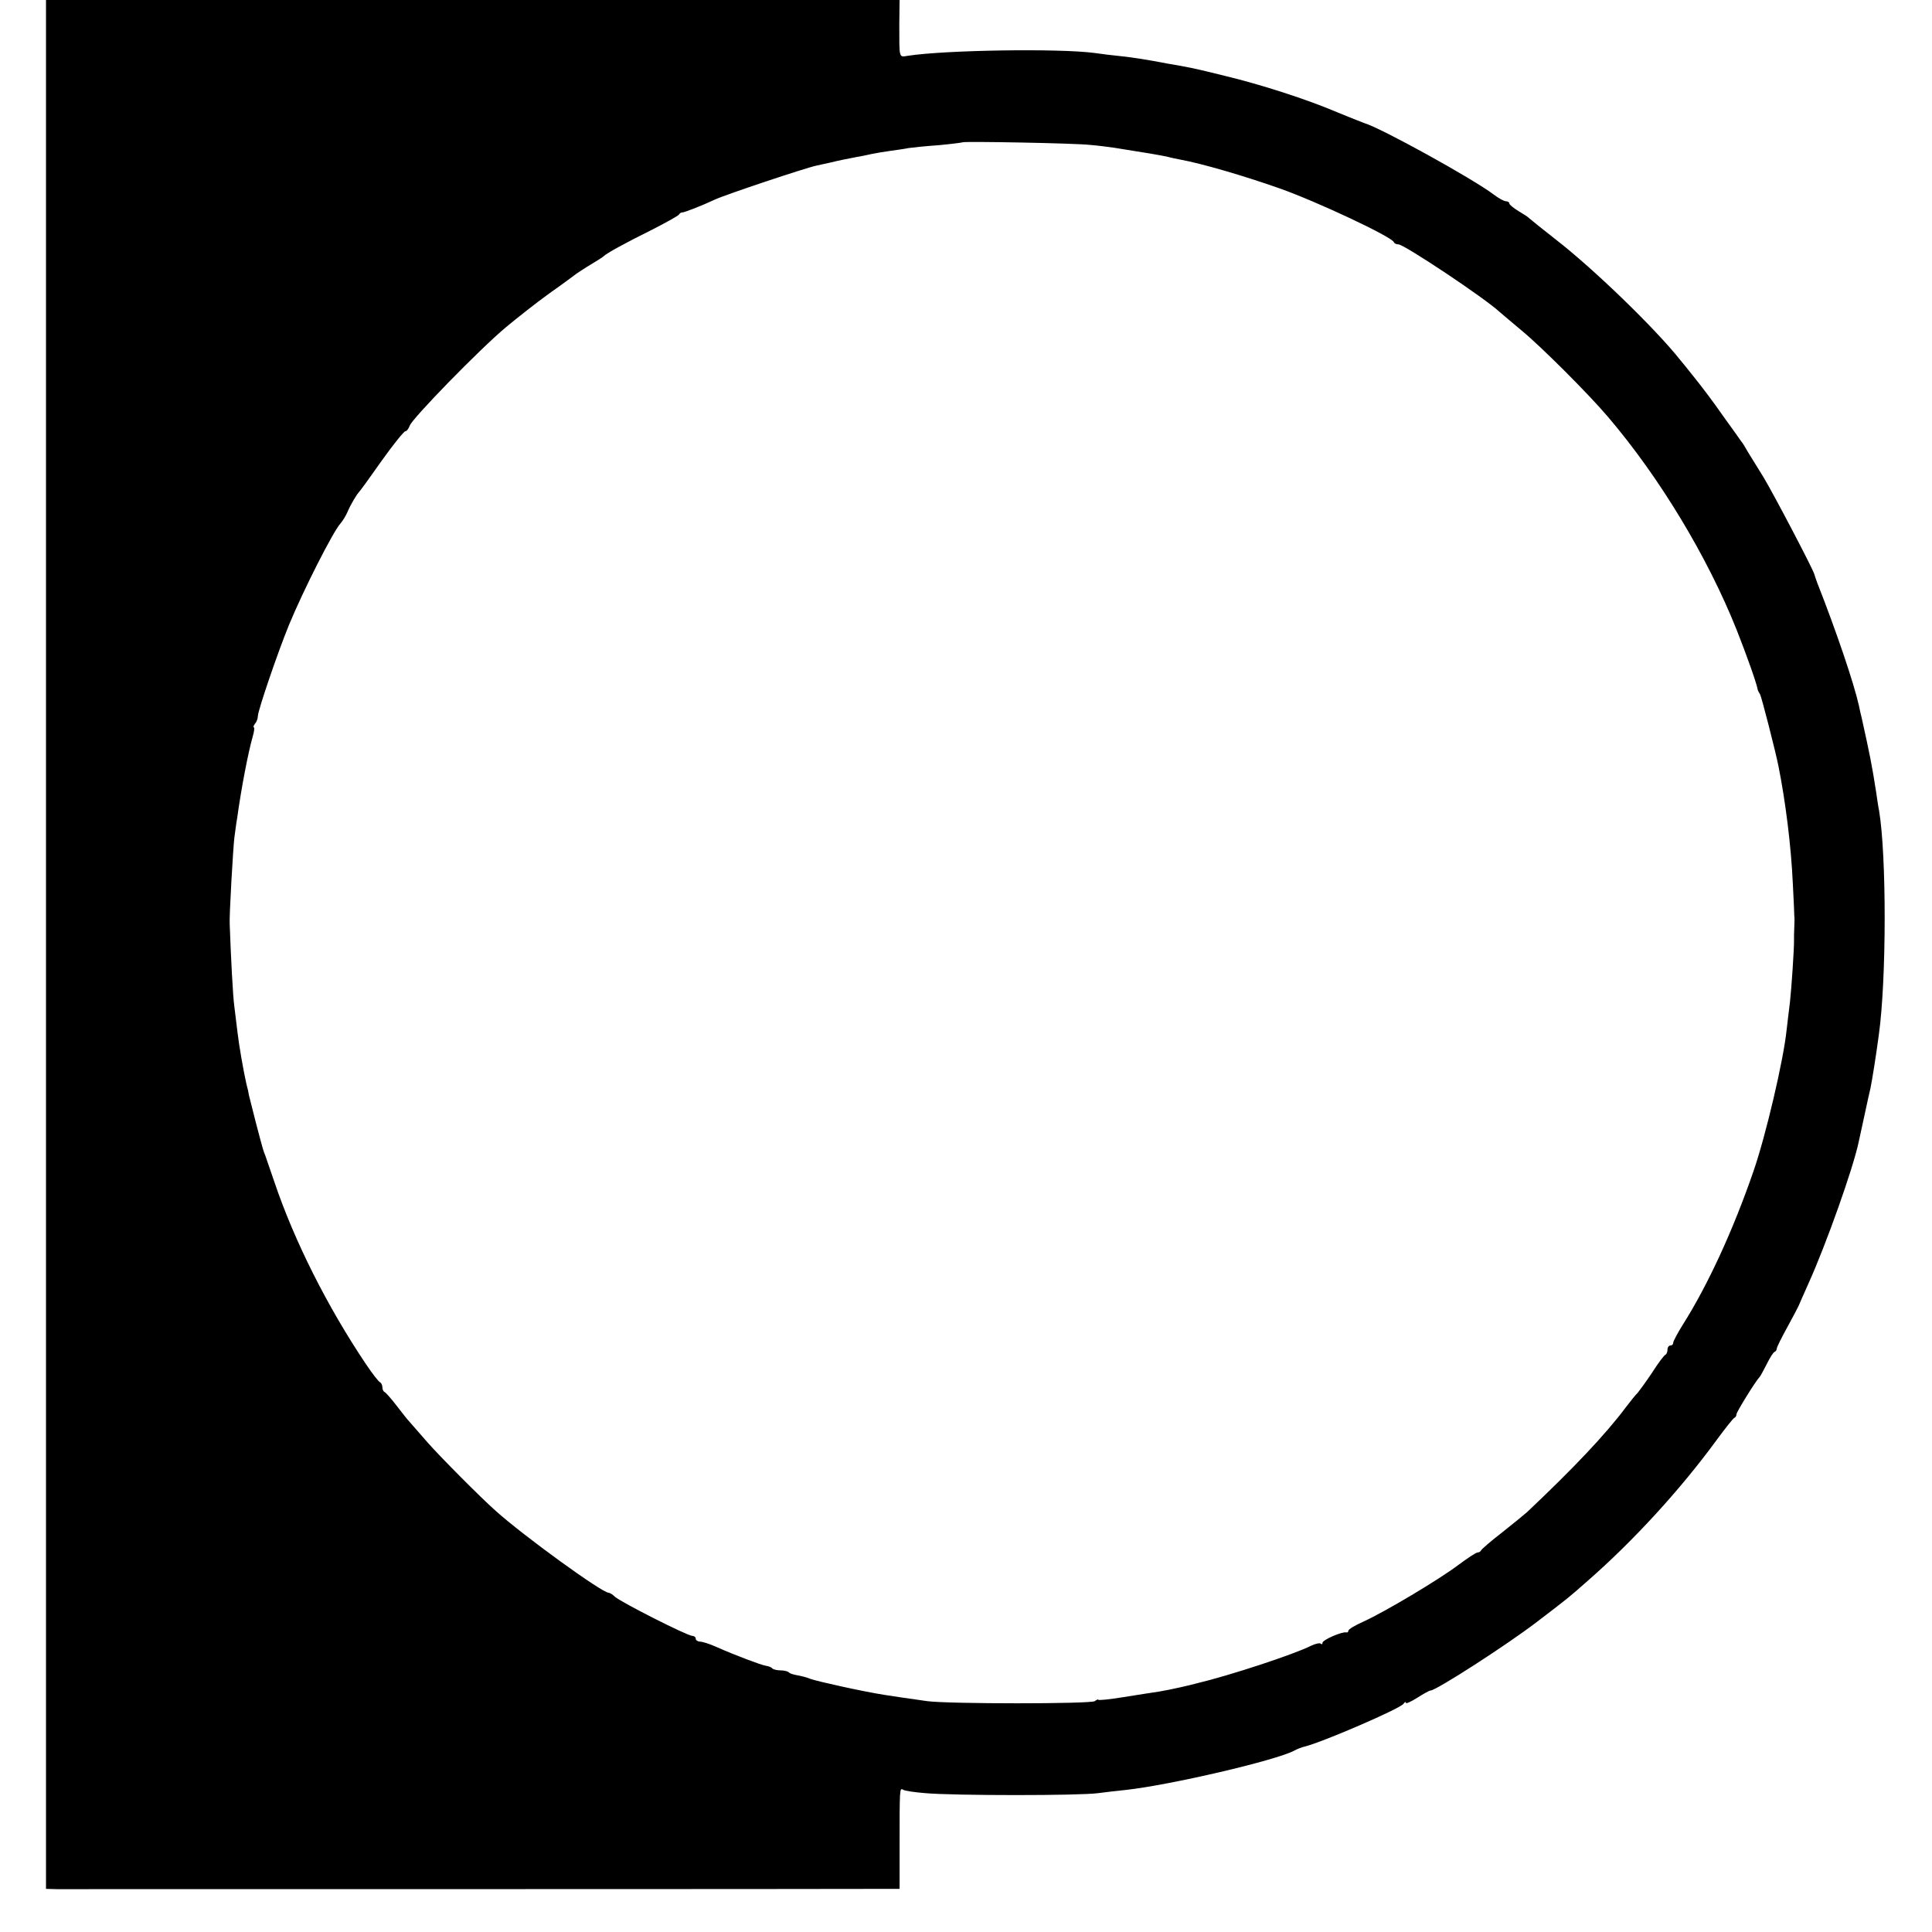
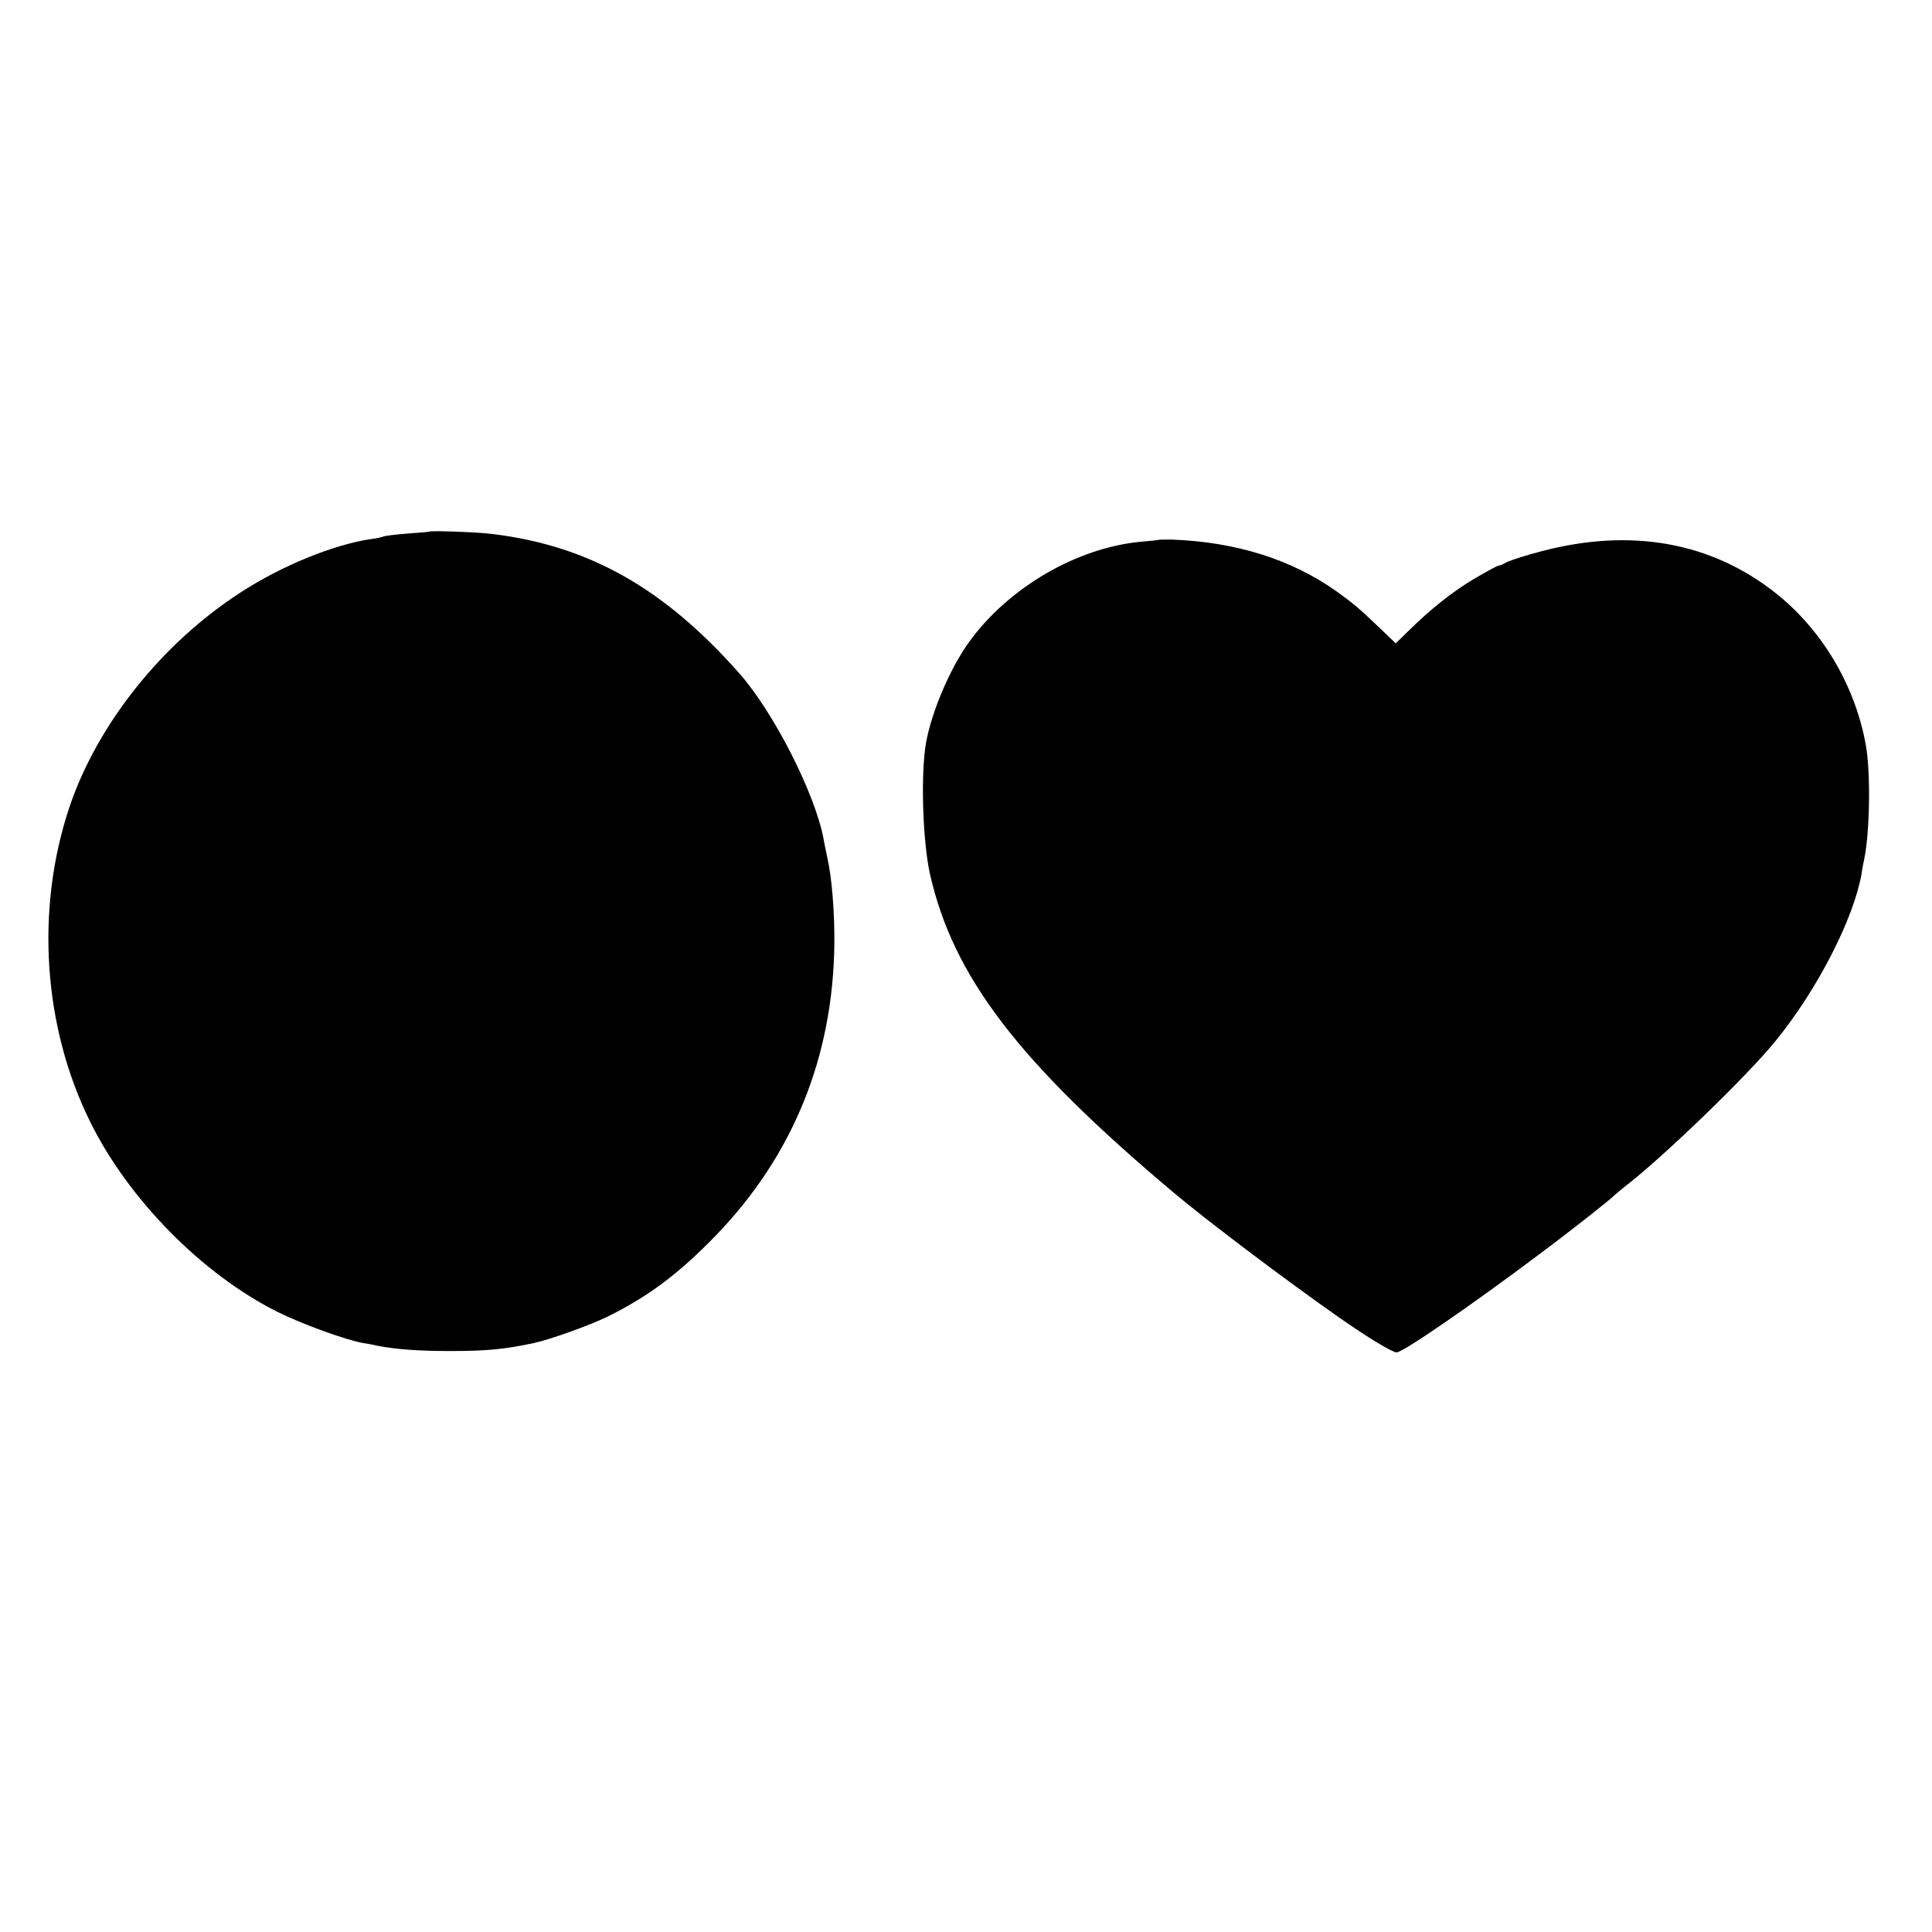
- <svg xmlns="http://www.w3.org/2000/svg" version="1.0" width="672pt" height="672pt" viewBox="0 0 672 672" preserveAspectRatio="xMidYMid meet">
-   <g transform="translate(0,672) scale(0.1,-0.1)" fill="#000000" stroke="none">
-     <path d="M160 3435 l0 -3285 38 -1 c36 0 2806 0 2889 1 l42 0 0 143 c0 207 0 209 12 202 5 -4 40 -9 77 -12 100 -9 539 -9 602 0 30 4 73 9 95 11 155 17 524 103 587 137 11 6 27 12 36 14 59 14 333 132 344 149 4 6 8 8 8 3 0 -4 18 4 40 18 22 14 42 25 46 25 19 0 263 157 369 238 114 87 111 85 177 143 160 140 322 317 448 489 30 41 58 76 62 78 5 2 8 8 8 13 0 8 67 116 80 129 3 3 14 23 25 45 11 22 23 42 28 43 4 2 7 7 7 11 0 5 17 39 38 77 21 38 38 71 39 74 1 3 16 37 33 75 62 137 156 402 175 493 2 9 11 51 20 92 9 41 18 84 21 95 6 29 19 111 29 185 27 194 27 624 1 780 -3 14 -7 42 -10 63 -15 97 -22 131 -51 262 -3 11 -7 29 -9 40 -18 80 -79 260 -146 430 -4 11 -8 23 -9 27 -5 19 -142 280 -177 338 -22 36 -47 76 -55 89 -8 14 -17 30 -22 35 -4 6 -33 47 -65 91 -31 45 -75 103 -97 130 -22 28 -44 55 -50 62 -87 110 -303 319 -435 421 -47 37 -87 69 -90 72 -3 4 -20 15 -37 25 -18 11 -33 23 -33 27 0 4 -5 8 -12 8 -6 0 -25 10 -42 23 -74 56 -393 232 -451 249 -11 4 -54 21 -95 38 -103 44 -264 96 -389 126 -113 28 -120 29 -201 43 -30 6 -71 13 -90 16 -19 3 -53 8 -75 10 -22 2 -62 7 -90 11 -125 16 -516 10 -647 -10 -32 -5 -30 -12 -30 112 l1 82 -1485 0 -1484 0 0 -3285z m3631 2781 c26 -2 64 -7 85 -10 108 -17 161 -26 184 -31 14 -4 34 -8 45 -10 76 -14 220 -56 345 -100 128 -45 390 -168 398 -187 2 -5 9 -8 16 -8 20 0 302 -188 352 -235 6 -5 41 -35 77 -65 68 -56 232 -220 300 -300 179 -210 346 -486 448 -742 34 -86 70 -187 73 -208 1 -3 4 -9 8 -15 5 -9 52 -191 64 -250 24 -120 44 -276 50 -410 3 -55 5 -104 5 -110 1 -5 1 -23 0 -40 -1 -16 -1 -37 -1 -45 1 -24 -9 -171 -14 -215 -3 -22 -8 -67 -12 -100 -11 -104 -72 -365 -115 -489 -70 -203 -158 -395 -246 -534 -18 -29 -33 -57 -33 -62 0 -6 -4 -10 -10 -10 -5 0 -10 -6 -10 -14 0 -8 -3 -16 -7 -18 -5 -2 -26 -30 -47 -63 -22 -33 -45 -64 -50 -70 -6 -5 -24 -28 -41 -50 -70 -94 -184 -214 -344 -365 -9 -8 -48 -40 -86 -70 -39 -30 -71 -58 -73 -62 -2 -5 -8 -8 -13 -8 -5 0 -35 -20 -66 -43 -69 -52 -257 -164 -330 -197 -29 -13 -53 -27 -53 -32 0 -4 -3 -7 -7 -6 -14 4 -83 -26 -83 -36 0 -5 -3 -7 -6 -3 -4 3 -18 0 -33 -7 -59 -30 -284 -104 -398 -131 -10 -3 -36 -9 -58 -14 -22 -5 -56 -12 -75 -15 -19 -3 -74 -11 -122 -19 -49 -8 -88 -12 -88 -9 0 2 -6 0 -12 -5 -14 -10 -510 -10 -583 0 -92 13 -112 16 -150 22 -71 11 -229 46 -255 55 -14 6 -35 11 -47 13 -12 2 -26 6 -29 10 -4 4 -17 7 -29 7 -12 0 -25 3 -29 7 -3 4 -14 8 -22 9 -18 3 -108 37 -171 65 -24 11 -50 19 -58 19 -8 0 -15 5 -15 10 0 6 -6 10 -12 10 -17 0 -248 117 -269 136 -8 8 -18 14 -22 14 -23 0 -295 197 -393 285 -51 45 -195 190 -237 238 -29 33 -57 65 -62 71 -6 6 -26 31 -45 56 -19 25 -38 46 -42 48 -5 2 -8 10 -8 17 0 7 -4 15 -8 17 -5 2 -27 30 -49 63 -135 201 -250 430 -319 635 -14 41 -28 82 -31 90 -7 18 -6 12 -33 115 -11 44 -22 87 -24 95 -1 8 -5 26 -9 40 -11 49 -26 136 -31 180 -3 25 -8 65 -11 90 -5 35 -12 173 -16 285 -2 30 12 266 16 300 3 22 7 54 10 70 14 102 38 227 54 283 5 17 7 32 4 32 -3 0 -1 6 4 13 6 6 10 19 10 27 1 21 68 218 108 316 50 121 153 324 179 353 8 9 19 27 25 41 11 26 32 61 41 70 3 3 38 51 78 108 40 56 77 102 82 102 5 0 11 9 15 19 7 24 246 269 335 343 36 30 103 83 150 117 47 33 90 65 95 69 6 4 28 19 50 32 22 13 42 26 45 29 8 9 75 46 170 93 47 24 88 47 91 51 3 5 9 9 12 8 7 0 65 22 114 45 39 18 318 111 353 118 14 3 36 8 50 11 28 7 54 12 90 19 14 2 36 7 50 10 14 3 43 8 65 11 22 3 51 7 65 10 14 2 61 7 105 10 44 4 81 9 83 10 5 4 390 -3 443 -9z" />
+ <svg xmlns="http://www.w3.org/2000/svg" version="1.0" width="700pt" height="700pt" viewBox="0 0 700 700" preserveAspectRatio="xMidYMid meet">
+   <g transform="translate(0,700) scale(0.1,-0.1)" fill="#000000" stroke="none">
+     <path d="M1557 5074 c-1 -1 -36 -4 -78 -7 -41 -3 -82 -8 -90 -11 -7 -3 -27 -7 -44 -9 -137 -20 -325 -97 -474 -194 -286 -185 -520 -480 -620 -779 -123 -369 -95 -794 76 -1139 138 -280 406 -552 678 -688 88 -44 248 -102 310 -113 14 -2 37 -6 53 -10 68 -13 146 -19 262 -19 135 0 196 6 305 29 59 13 199 63 265 95 150 74 259 156 392 293 281 290 427 649 431 1060 1 113 -9 238 -25 308 -5 25 -12 56 -14 70 -30 163 -180 458 -305 600 -272 308 -544 462 -893 505 -51 7 -224 13 -229 9z" />
+     <path d="M4197 5044 c-1 -1 -30 -4 -65 -7 -231 -22 -478 -166 -620 -362 -74 -101 -146 -277 -160 -387 -16 -124 -7 -342 17 -453 84 -373 320 -682 882 -1155 120 -101 399 -312 600 -453 100 -70 193 -127 209 -127 23 0 270 170 515 354 113 84 264 203 275 216 3 3 19 16 35 29 138 106 443 400 547 528 152 186 284 443 313 608 2 17 7 41 10 55 20 100 23 313 5 412 -39 215 -158 415 -325 548 -234 186 -525 238 -849 153 -54 -14 -110 -32 -125 -39 -14 -8 -29 -14 -33 -14 -4 0 -42 -21 -85 -46 -78 -46 -159 -110 -242 -192 l-44 -43 -51 49 c-79 75 -96 91 -163 139 -163 116 -363 179 -596 188 -26 0 -49 0 -50 -1z" />
  </g>
</svg>
